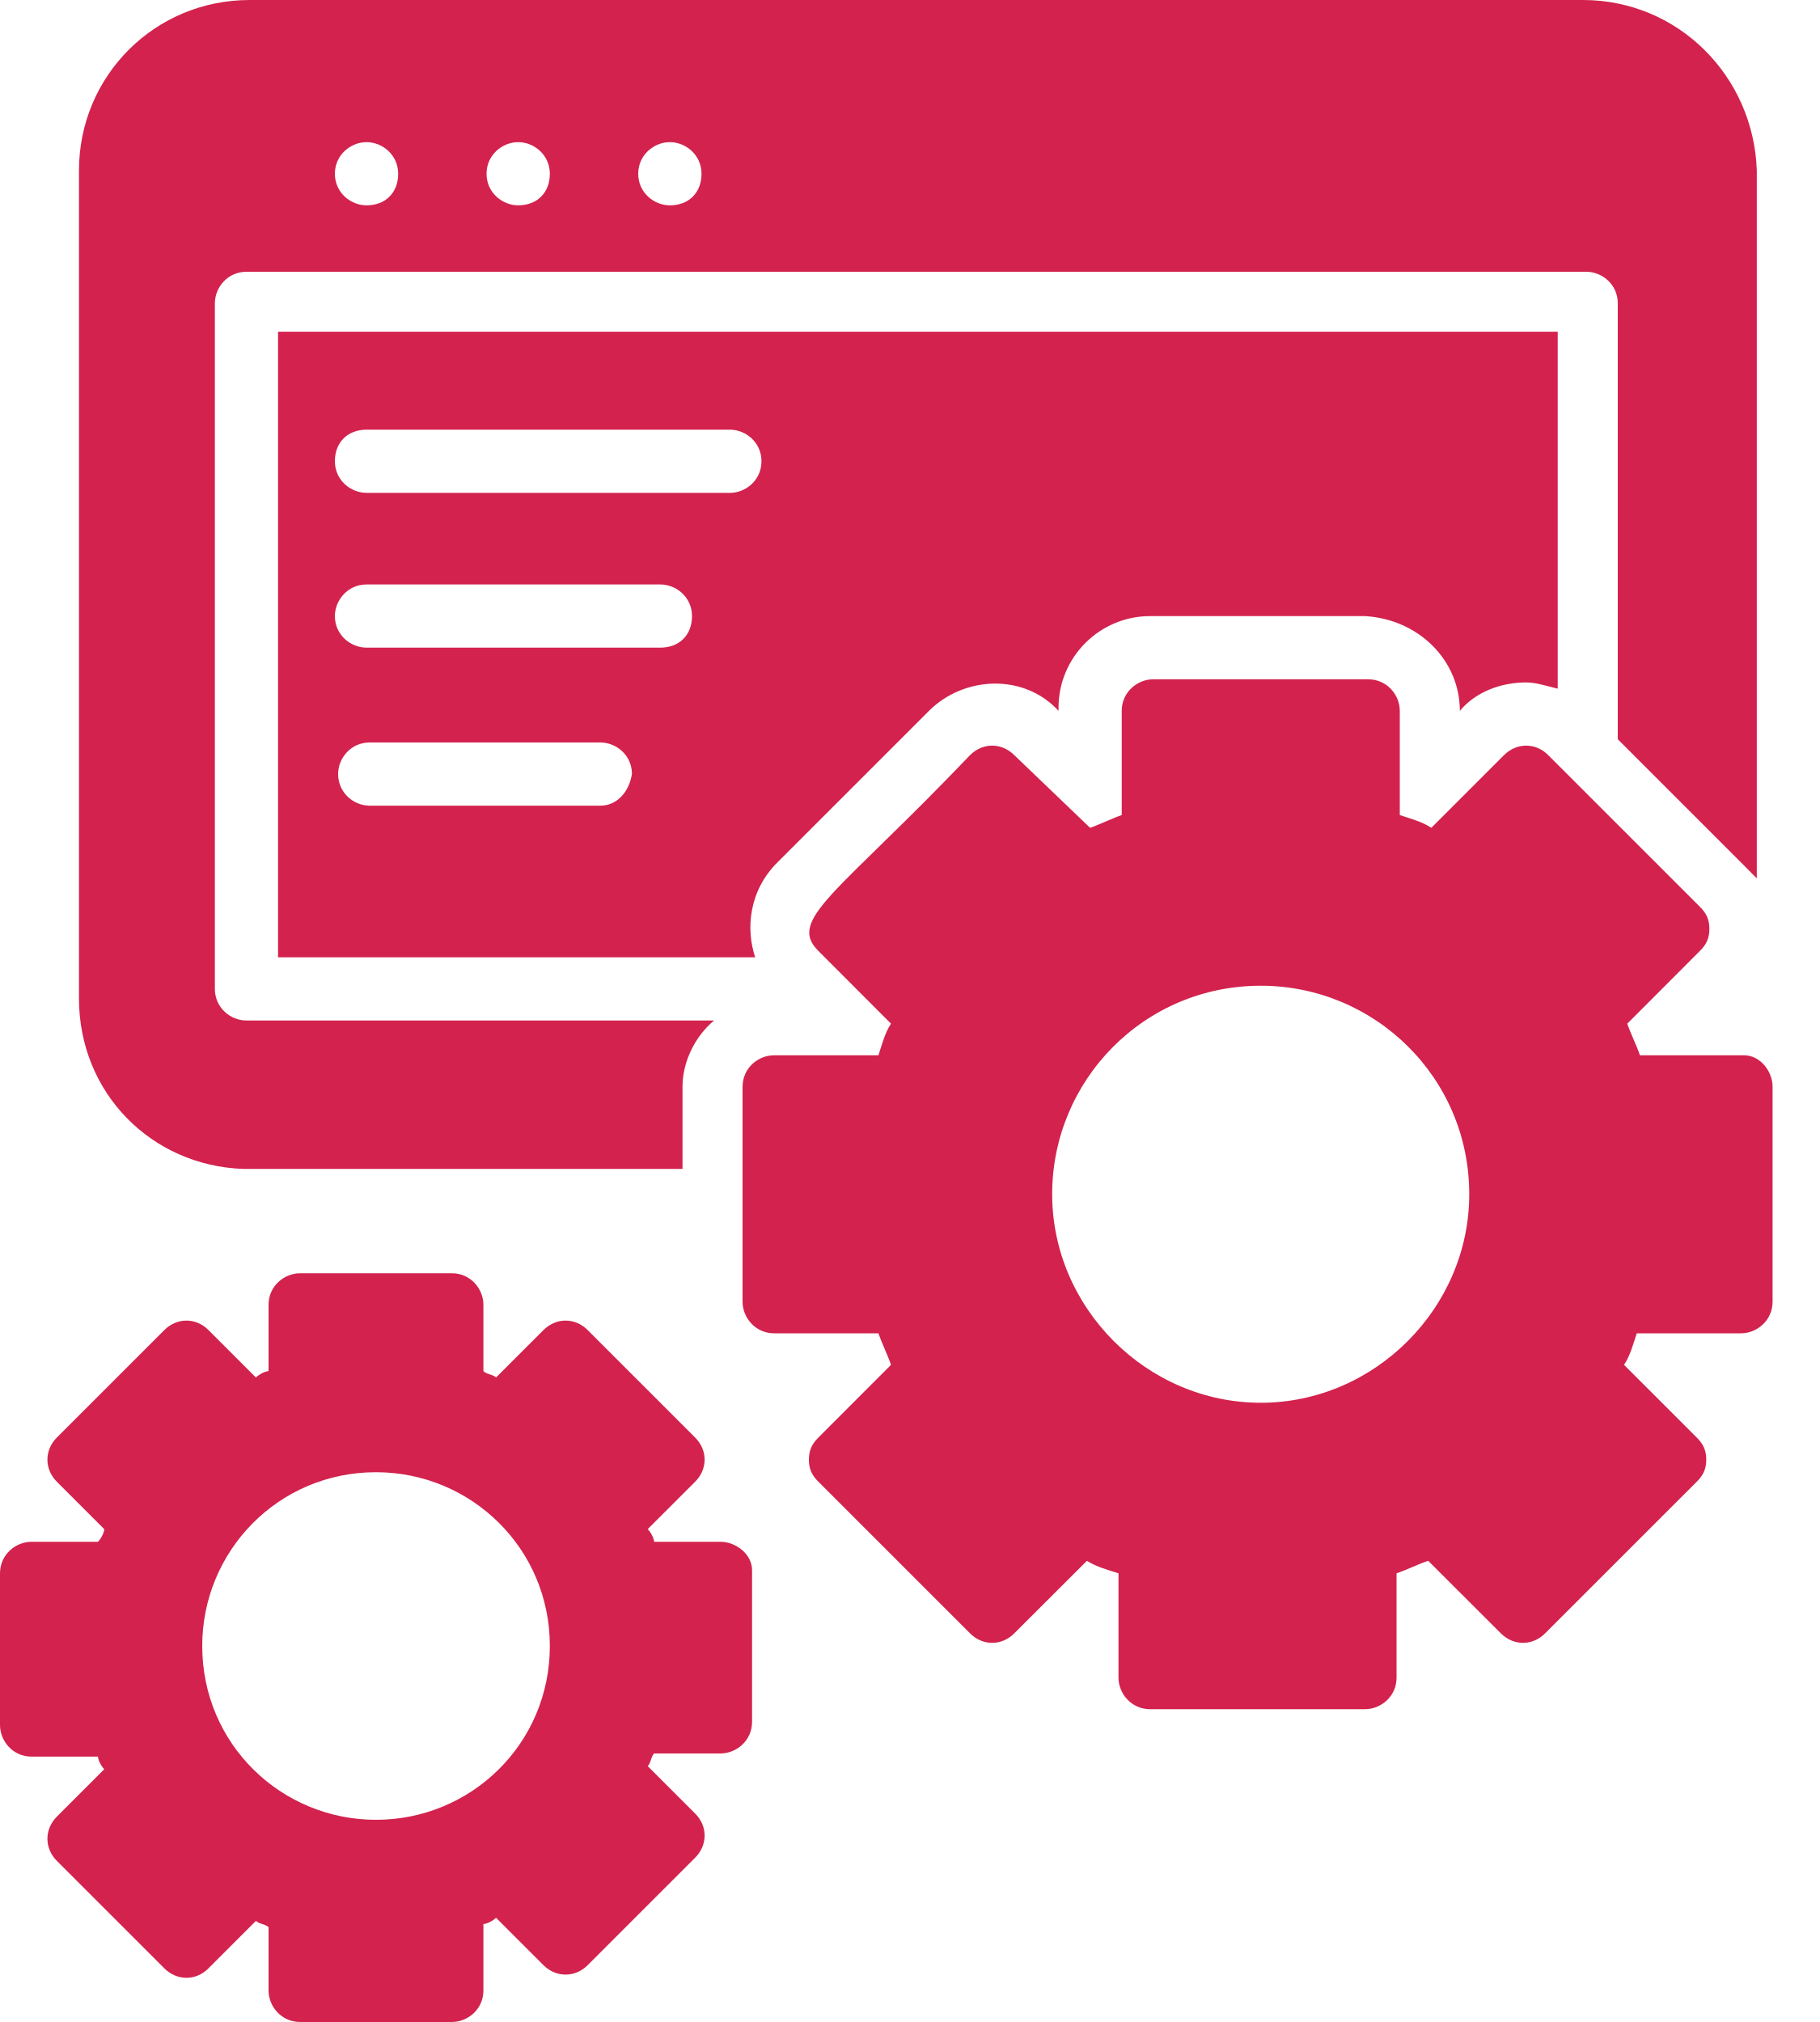
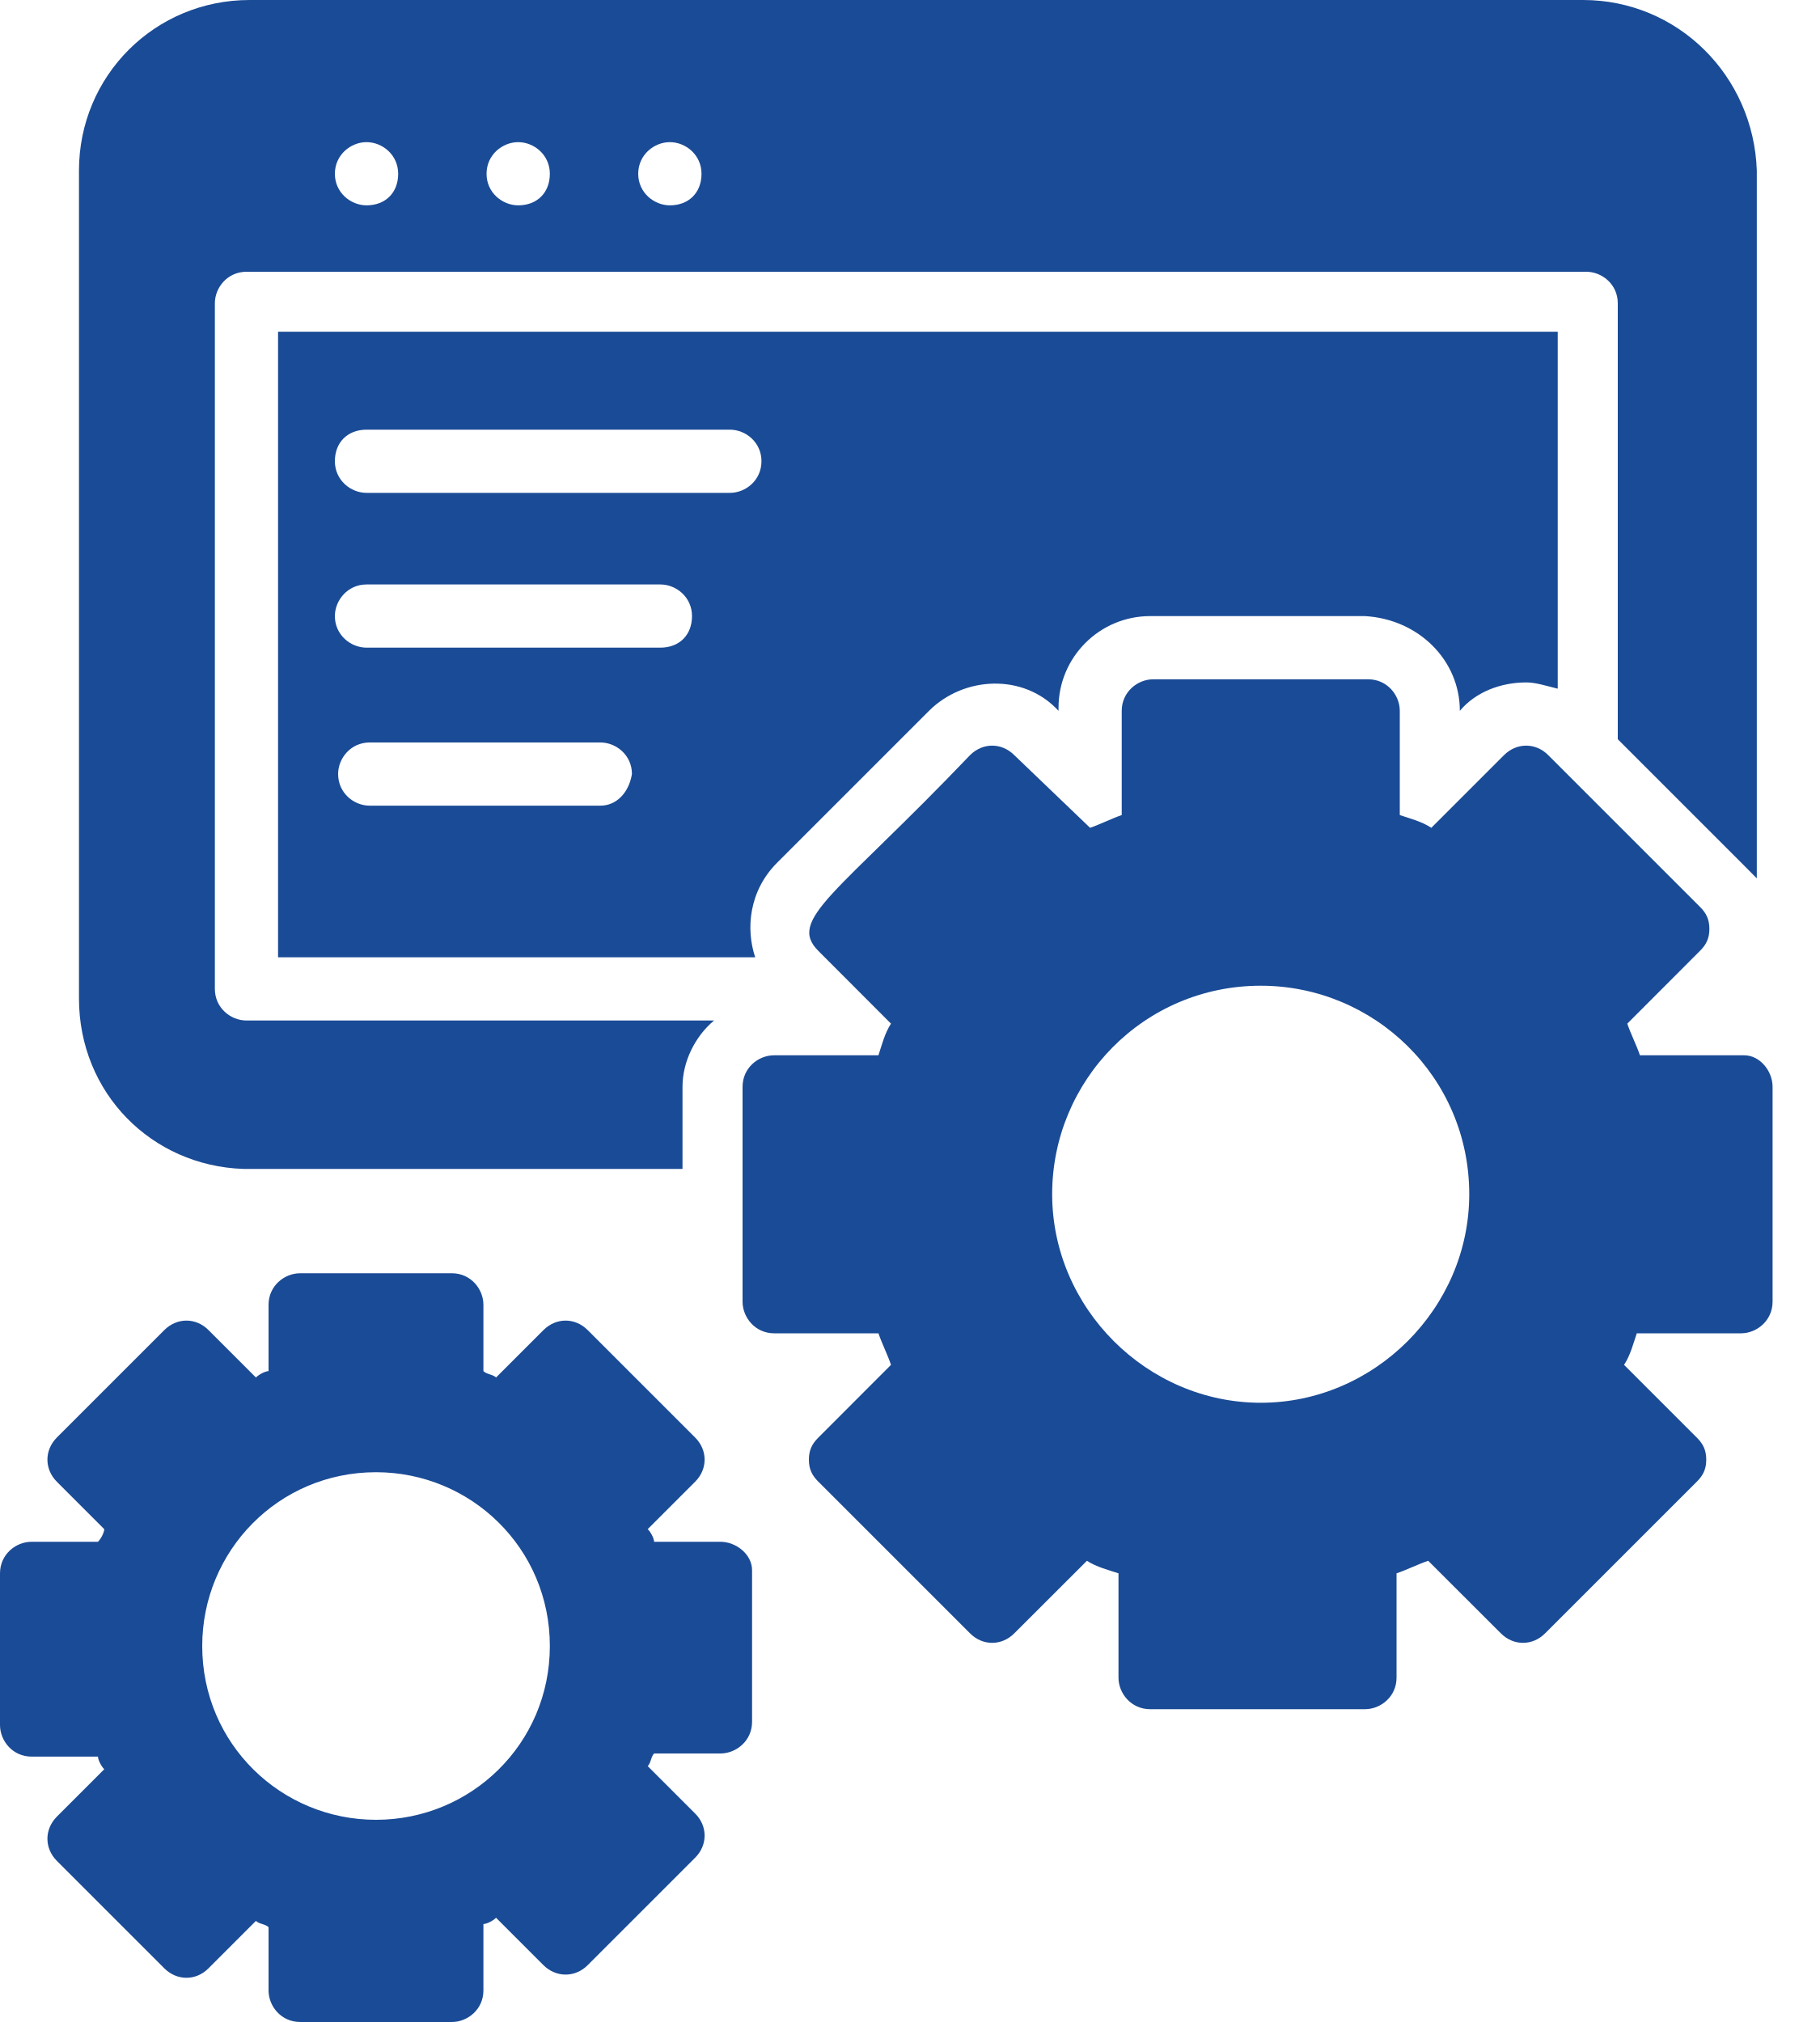
<svg xmlns="http://www.w3.org/2000/svg" width="18" height="20" viewBox="0 0 18 20" fill="none">
-   <path d="M14.438 7.031C14.594 6.844 14.844 6.75 15.094 6.75C15.188 6.75 15.281 6.781 15.406 6.812V3.281H2.75V9.469H7.469C7.375 9.188 7.406 8.812 7.688 8.531L9.188 7.031C9.531 6.688 10.125 6.656 10.469 7.031V7C10.469 6.5 10.875 6.094 11.375 6.094H13.5C14.031 6.125 14.438 6.531 14.438 7.031ZM5.938 7.969H3.656C3.5 7.969 3.344 7.844 3.344 7.656C3.344 7.5 3.469 7.344 3.656 7.344H5.938C6.094 7.344 6.25 7.469 6.25 7.656C6.219 7.844 6.094 7.969 5.938 7.969ZM6.531 6.406H3.625C3.469 6.406 3.312 6.281 3.312 6.094C3.312 5.938 3.438 5.781 3.625 5.781H6.531C6.688 5.781 6.844 5.906 6.844 6.094C6.844 6.281 6.719 6.406 6.531 6.406ZM7.219 4.875H3.625C3.469 4.875 3.312 4.75 3.312 4.562C3.312 4.375 3.438 4.25 3.625 4.25H7.219C7.375 4.25 7.531 4.375 7.531 4.562C7.531 4.75 7.375 4.875 7.219 4.875Z" fill="#D3224D" />
-   <path d="M2.406 11.562H2.469H6.75V10.75C6.75 10.5 6.875 10.25 7.062 10.094H2.438C2.281 10.094 2.125 9.969 2.125 9.781V3C2.125 2.844 2.25 2.688 2.438 2.688H15.688C15.844 2.688 16 2.812 16 3V7.312L17.25 8.562C17.281 8.594 17.344 8.656 17.375 8.688V1.688C17.344 0.75 16.594 0 15.656 0H2.469C1.531 0 0.781 0.75 0.781 1.688V9.875C0.781 10.812 1.5 11.531 2.406 11.562ZM6.625 1.406C6.781 1.406 6.938 1.531 6.938 1.719C6.938 1.906 6.812 2.031 6.625 2.031C6.469 2.031 6.312 1.906 6.312 1.719C6.312 1.531 6.469 1.406 6.625 1.406ZM5.125 1.406C5.281 1.406 5.438 1.531 5.438 1.719C5.438 1.906 5.312 2.031 5.125 2.031C4.969 2.031 4.812 1.906 4.812 1.719C4.812 1.531 4.969 1.406 5.125 1.406ZM3.625 1.406C3.781 1.406 3.938 1.531 3.938 1.719C3.938 1.906 3.812 2.031 3.625 2.031C3.469 2.031 3.312 1.906 3.312 1.719C3.312 1.531 3.469 1.406 3.625 1.406Z" fill="#D3224D" />
-   <path d="M7.125 15.25H6.469C6.469 15.219 6.438 15.156 6.406 15.125L6.875 14.656C7 14.531 7 14.344 6.875 14.219L5.812 13.156C5.688 13.031 5.5 13.031 5.375 13.156L4.906 13.625C4.875 13.594 4.812 13.594 4.781 13.562V12.906C4.781 12.75 4.656 12.594 4.469 12.594H2.969C2.812 12.594 2.656 12.719 2.656 12.906V13.562C2.625 13.562 2.562 13.594 2.531 13.625L2.062 13.156C1.938 13.031 1.75 13.031 1.625 13.156L0.562 14.219C0.438 14.344 0.438 14.531 0.562 14.656L1.031 15.125C1.031 15.156 1 15.219 0.969 15.25H0.312C0.156 15.25 0 15.375 0 15.562V17.062C0 17.219 0.125 17.375 0.312 17.375H0.969C0.969 17.406 1 17.469 1.031 17.5L0.562 17.969C0.438 18.094 0.438 18.281 0.562 18.406L1.625 19.469C1.75 19.594 1.938 19.594 2.062 19.469L2.531 19C2.562 19.031 2.625 19.031 2.656 19.062V19.688C2.656 19.844 2.781 20 2.969 20H4.469C4.625 20 4.781 19.875 4.781 19.688V19.031C4.812 19.031 4.875 19 4.906 18.969L5.375 19.438C5.5 19.562 5.688 19.562 5.812 19.438L6.875 18.375C7 18.25 7 18.062 6.875 17.938L6.406 17.469C6.438 17.438 6.438 17.375 6.469 17.344H7.125C7.281 17.344 7.438 17.219 7.438 17.031V15.531C7.438 15.375 7.281 15.25 7.125 15.25ZM3.719 18C2.781 18 2 17.25 2 16.281C2 15.344 2.75 14.562 3.719 14.562C4.656 14.562 5.438 15.312 5.438 16.281C5.438 17.25 4.656 18 3.719 18Z" fill="#D3224D" />
-   <path d="M17.25 10.438H16.219C16.188 10.344 16.125 10.219 16.094 10.125L16.812 9.406C16.875 9.344 16.906 9.281 16.906 9.188C16.906 9.094 16.875 9.031 16.812 8.969L15.312 7.469C15.188 7.344 15 7.344 14.875 7.469L14.156 8.188C14.062 8.125 13.938 8.094 13.844 8.062V7.031C13.844 6.875 13.719 6.719 13.531 6.719H11.406C11.25 6.719 11.094 6.844 11.094 7.031V8.062C11 8.094 10.875 8.156 10.781 8.188L10.031 7.469C9.906 7.344 9.719 7.344 9.594 7.469C8.281 8.844 7.781 9.094 8.094 9.406L8.812 10.125C8.75 10.219 8.719 10.344 8.688 10.438H7.656C7.5 10.438 7.344 10.562 7.344 10.75V12.875C7.344 13.031 7.469 13.188 7.656 13.188H8.688C8.719 13.281 8.781 13.406 8.812 13.5L8.094 14.219C8.031 14.281 8 14.344 8 14.438C8 14.531 8.031 14.594 8.094 14.656L9.594 16.156C9.719 16.281 9.906 16.281 10.031 16.156L10.75 15.438C10.844 15.5 10.969 15.531 11.062 15.562V16.594C11.062 16.75 11.188 16.906 11.375 16.906H13.5C13.656 16.906 13.812 16.781 13.812 16.594V15.562C13.906 15.531 14.031 15.469 14.125 15.438L14.844 16.156C14.969 16.281 15.156 16.281 15.281 16.156L16.781 14.656C16.844 14.594 16.875 14.531 16.875 14.438C16.875 14.344 16.844 14.281 16.781 14.219L16.062 13.5C16.125 13.406 16.156 13.281 16.188 13.188H17.219C17.375 13.188 17.531 13.062 17.531 12.875V10.75C17.531 10.594 17.406 10.438 17.25 10.438ZM12.469 13.875C11.344 13.875 10.406 12.938 10.406 11.812C10.406 10.688 11.312 9.75 12.469 9.75C13.594 9.75 14.531 10.656 14.531 11.812C14.531 12.938 13.594 13.875 12.469 13.875Z" fill="#D3224D" />
+   <path d="M14.438 7.031C14.594 6.844 14.844 6.75 15.094 6.75C15.188 6.75 15.281 6.781 15.406 6.812V3.281H2.75V9.469H7.469C7.375 9.188 7.406 8.812 7.688 8.531L9.188 7.031C9.531 6.688 10.125 6.656 10.469 7.031V7C10.469 6.5 10.875 6.094 11.375 6.094H13.5C14.031 6.125 14.438 6.531 14.438 7.031ZM5.938 7.969H3.656C3.5 7.969 3.344 7.844 3.344 7.656C3.344 7.5 3.469 7.344 3.656 7.344H5.938C6.094 7.344 6.25 7.469 6.25 7.656C6.219 7.844 6.094 7.969 5.938 7.969ZM6.531 6.406H3.625C3.469 6.406 3.312 6.281 3.312 6.094C3.312 5.938 3.438 5.781 3.625 5.781H6.531C6.688 5.781 6.844 5.906 6.844 6.094C6.844 6.281 6.719 6.406 6.531 6.406ZM7.219 4.875H3.625C3.469 4.875 3.312 4.75 3.312 4.562C3.312 4.375 3.438 4.25 3.625 4.25H7.219C7.375 4.25 7.531 4.375 7.531 4.562C7.531 4.75 7.375 4.875 7.219 4.875Z" fill="#1A4B96" />
+   <path d="M2.406 11.562H2.469H6.75V10.75C6.75 10.5 6.875 10.25 7.062 10.094H2.438C2.281 10.094 2.125 9.969 2.125 9.781V3C2.125 2.844 2.25 2.688 2.438 2.688H15.688C15.844 2.688 16 2.812 16 3V7.312L17.25 8.562C17.281 8.594 17.344 8.656 17.375 8.688V1.688C17.344 0.75 16.594 0 15.656 0H2.469C1.531 0 0.781 0.75 0.781 1.688V9.875C0.781 10.812 1.5 11.531 2.406 11.562ZM6.625 1.406C6.781 1.406 6.938 1.531 6.938 1.719C6.938 1.906 6.812 2.031 6.625 2.031C6.469 2.031 6.312 1.906 6.312 1.719C6.312 1.531 6.469 1.406 6.625 1.406ZM5.125 1.406C5.281 1.406 5.438 1.531 5.438 1.719C5.438 1.906 5.312 2.031 5.125 2.031C4.969 2.031 4.812 1.906 4.812 1.719C4.812 1.531 4.969 1.406 5.125 1.406ZM3.625 1.406C3.781 1.406 3.938 1.531 3.938 1.719C3.938 1.906 3.812 2.031 3.625 2.031C3.469 2.031 3.312 1.906 3.312 1.719C3.312 1.531 3.469 1.406 3.625 1.406Z" fill="#1A4B96" />
+   <path d="M7.125 15.25H6.469C6.469 15.219 6.438 15.156 6.406 15.125L6.875 14.656C7 14.531 7 14.344 6.875 14.219L5.812 13.156C5.688 13.031 5.5 13.031 5.375 13.156L4.906 13.625C4.875 13.594 4.812 13.594 4.781 13.562V12.906C4.781 12.75 4.656 12.594 4.469 12.594H2.969C2.812 12.594 2.656 12.719 2.656 12.906V13.562C2.625 13.562 2.562 13.594 2.531 13.625L2.062 13.156C1.938 13.031 1.75 13.031 1.625 13.156L0.562 14.219C0.438 14.344 0.438 14.531 0.562 14.656L1.031 15.125C1.031 15.156 1 15.219 0.969 15.25H0.312C0.156 15.25 0 15.375 0 15.562V17.062C0 17.219 0.125 17.375 0.312 17.375H0.969C0.969 17.406 1 17.469 1.031 17.5L0.562 17.969C0.438 18.094 0.438 18.281 0.562 18.406L1.625 19.469C1.75 19.594 1.938 19.594 2.062 19.469L2.531 19C2.562 19.031 2.625 19.031 2.656 19.062V19.688C2.656 19.844 2.781 20 2.969 20H4.469C4.625 20 4.781 19.875 4.781 19.688V19.031C4.812 19.031 4.875 19 4.906 18.969L5.375 19.438C5.5 19.562 5.688 19.562 5.812 19.438L6.875 18.375C7 18.25 7 18.062 6.875 17.938L6.406 17.469C6.438 17.438 6.438 17.375 6.469 17.344H7.125C7.281 17.344 7.438 17.219 7.438 17.031V15.531C7.438 15.375 7.281 15.25 7.125 15.25ZM3.719 18C2.781 18 2 17.25 2 16.281C2 15.344 2.75 14.562 3.719 14.562C4.656 14.562 5.438 15.312 5.438 16.281C5.438 17.25 4.656 18 3.719 18Z" fill="#1A4B96" />
+   <path d="M17.25 10.438H16.219C16.188 10.344 16.125 10.219 16.094 10.125L16.812 9.406C16.875 9.344 16.906 9.281 16.906 9.188C16.906 9.094 16.875 9.031 16.812 8.969L15.312 7.469C15.188 7.344 15 7.344 14.875 7.469L14.156 8.188C14.062 8.125 13.938 8.094 13.844 8.062V7.031C13.844 6.875 13.719 6.719 13.531 6.719H11.406C11.25 6.719 11.094 6.844 11.094 7.031V8.062C11 8.094 10.875 8.156 10.781 8.188L10.031 7.469C9.906 7.344 9.719 7.344 9.594 7.469C8.281 8.844 7.781 9.094 8.094 9.406L8.812 10.125C8.75 10.219 8.719 10.344 8.688 10.438H7.656C7.5 10.438 7.344 10.562 7.344 10.75V12.875C7.344 13.031 7.469 13.188 7.656 13.188H8.688C8.719 13.281 8.781 13.406 8.812 13.5L8.094 14.219C8.031 14.281 8 14.344 8 14.438C8 14.531 8.031 14.594 8.094 14.656L9.594 16.156C9.719 16.281 9.906 16.281 10.031 16.156L10.75 15.438C10.844 15.5 10.969 15.531 11.062 15.562V16.594C11.062 16.75 11.188 16.906 11.375 16.906H13.5C13.656 16.906 13.812 16.781 13.812 16.594V15.562C13.906 15.531 14.031 15.469 14.125 15.438L14.844 16.156C14.969 16.281 15.156 16.281 15.281 16.156L16.781 14.656C16.844 14.594 16.875 14.531 16.875 14.438C16.875 14.344 16.844 14.281 16.781 14.219L16.062 13.5C16.125 13.406 16.156 13.281 16.188 13.188H17.219C17.375 13.188 17.531 13.062 17.531 12.875V10.75C17.531 10.594 17.406 10.438 17.25 10.438ZM12.469 13.875C11.344 13.875 10.406 12.938 10.406 11.812C10.406 10.688 11.312 9.75 12.469 9.75C13.594 9.75 14.531 10.656 14.531 11.812C14.531 12.938 13.594 13.875 12.469 13.875Z" fill="#1A4B96" />
</svg>
